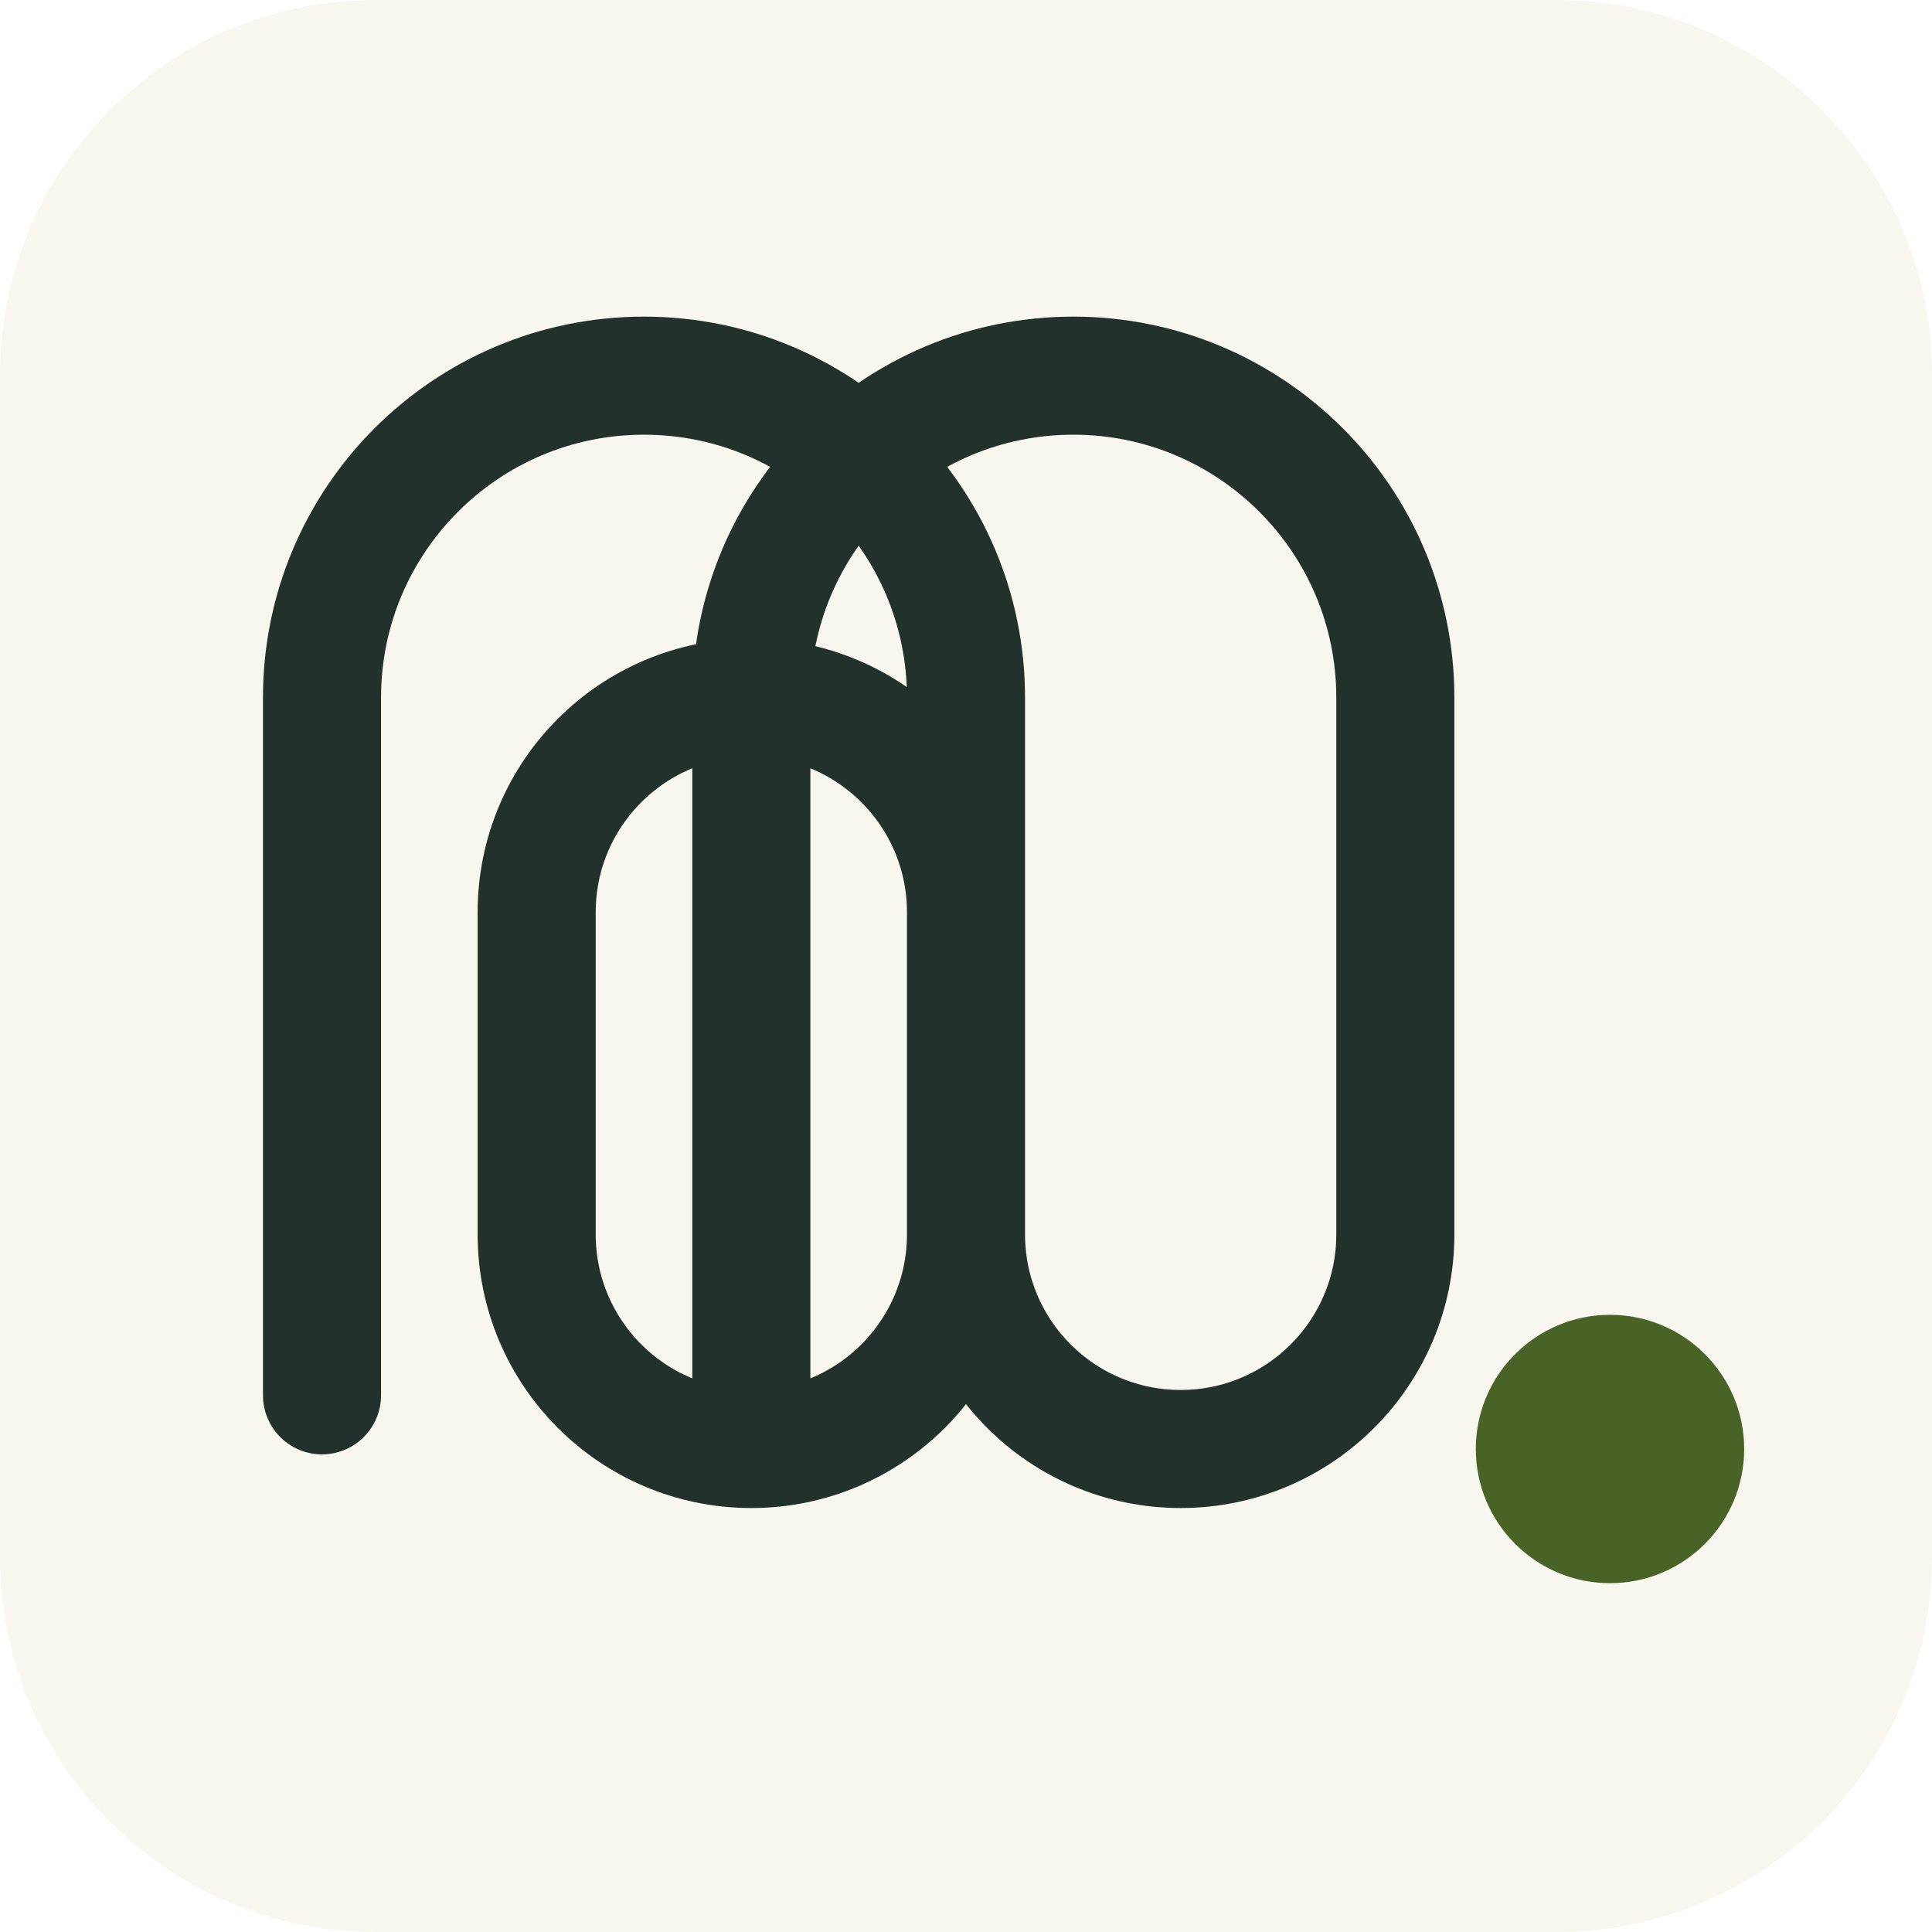
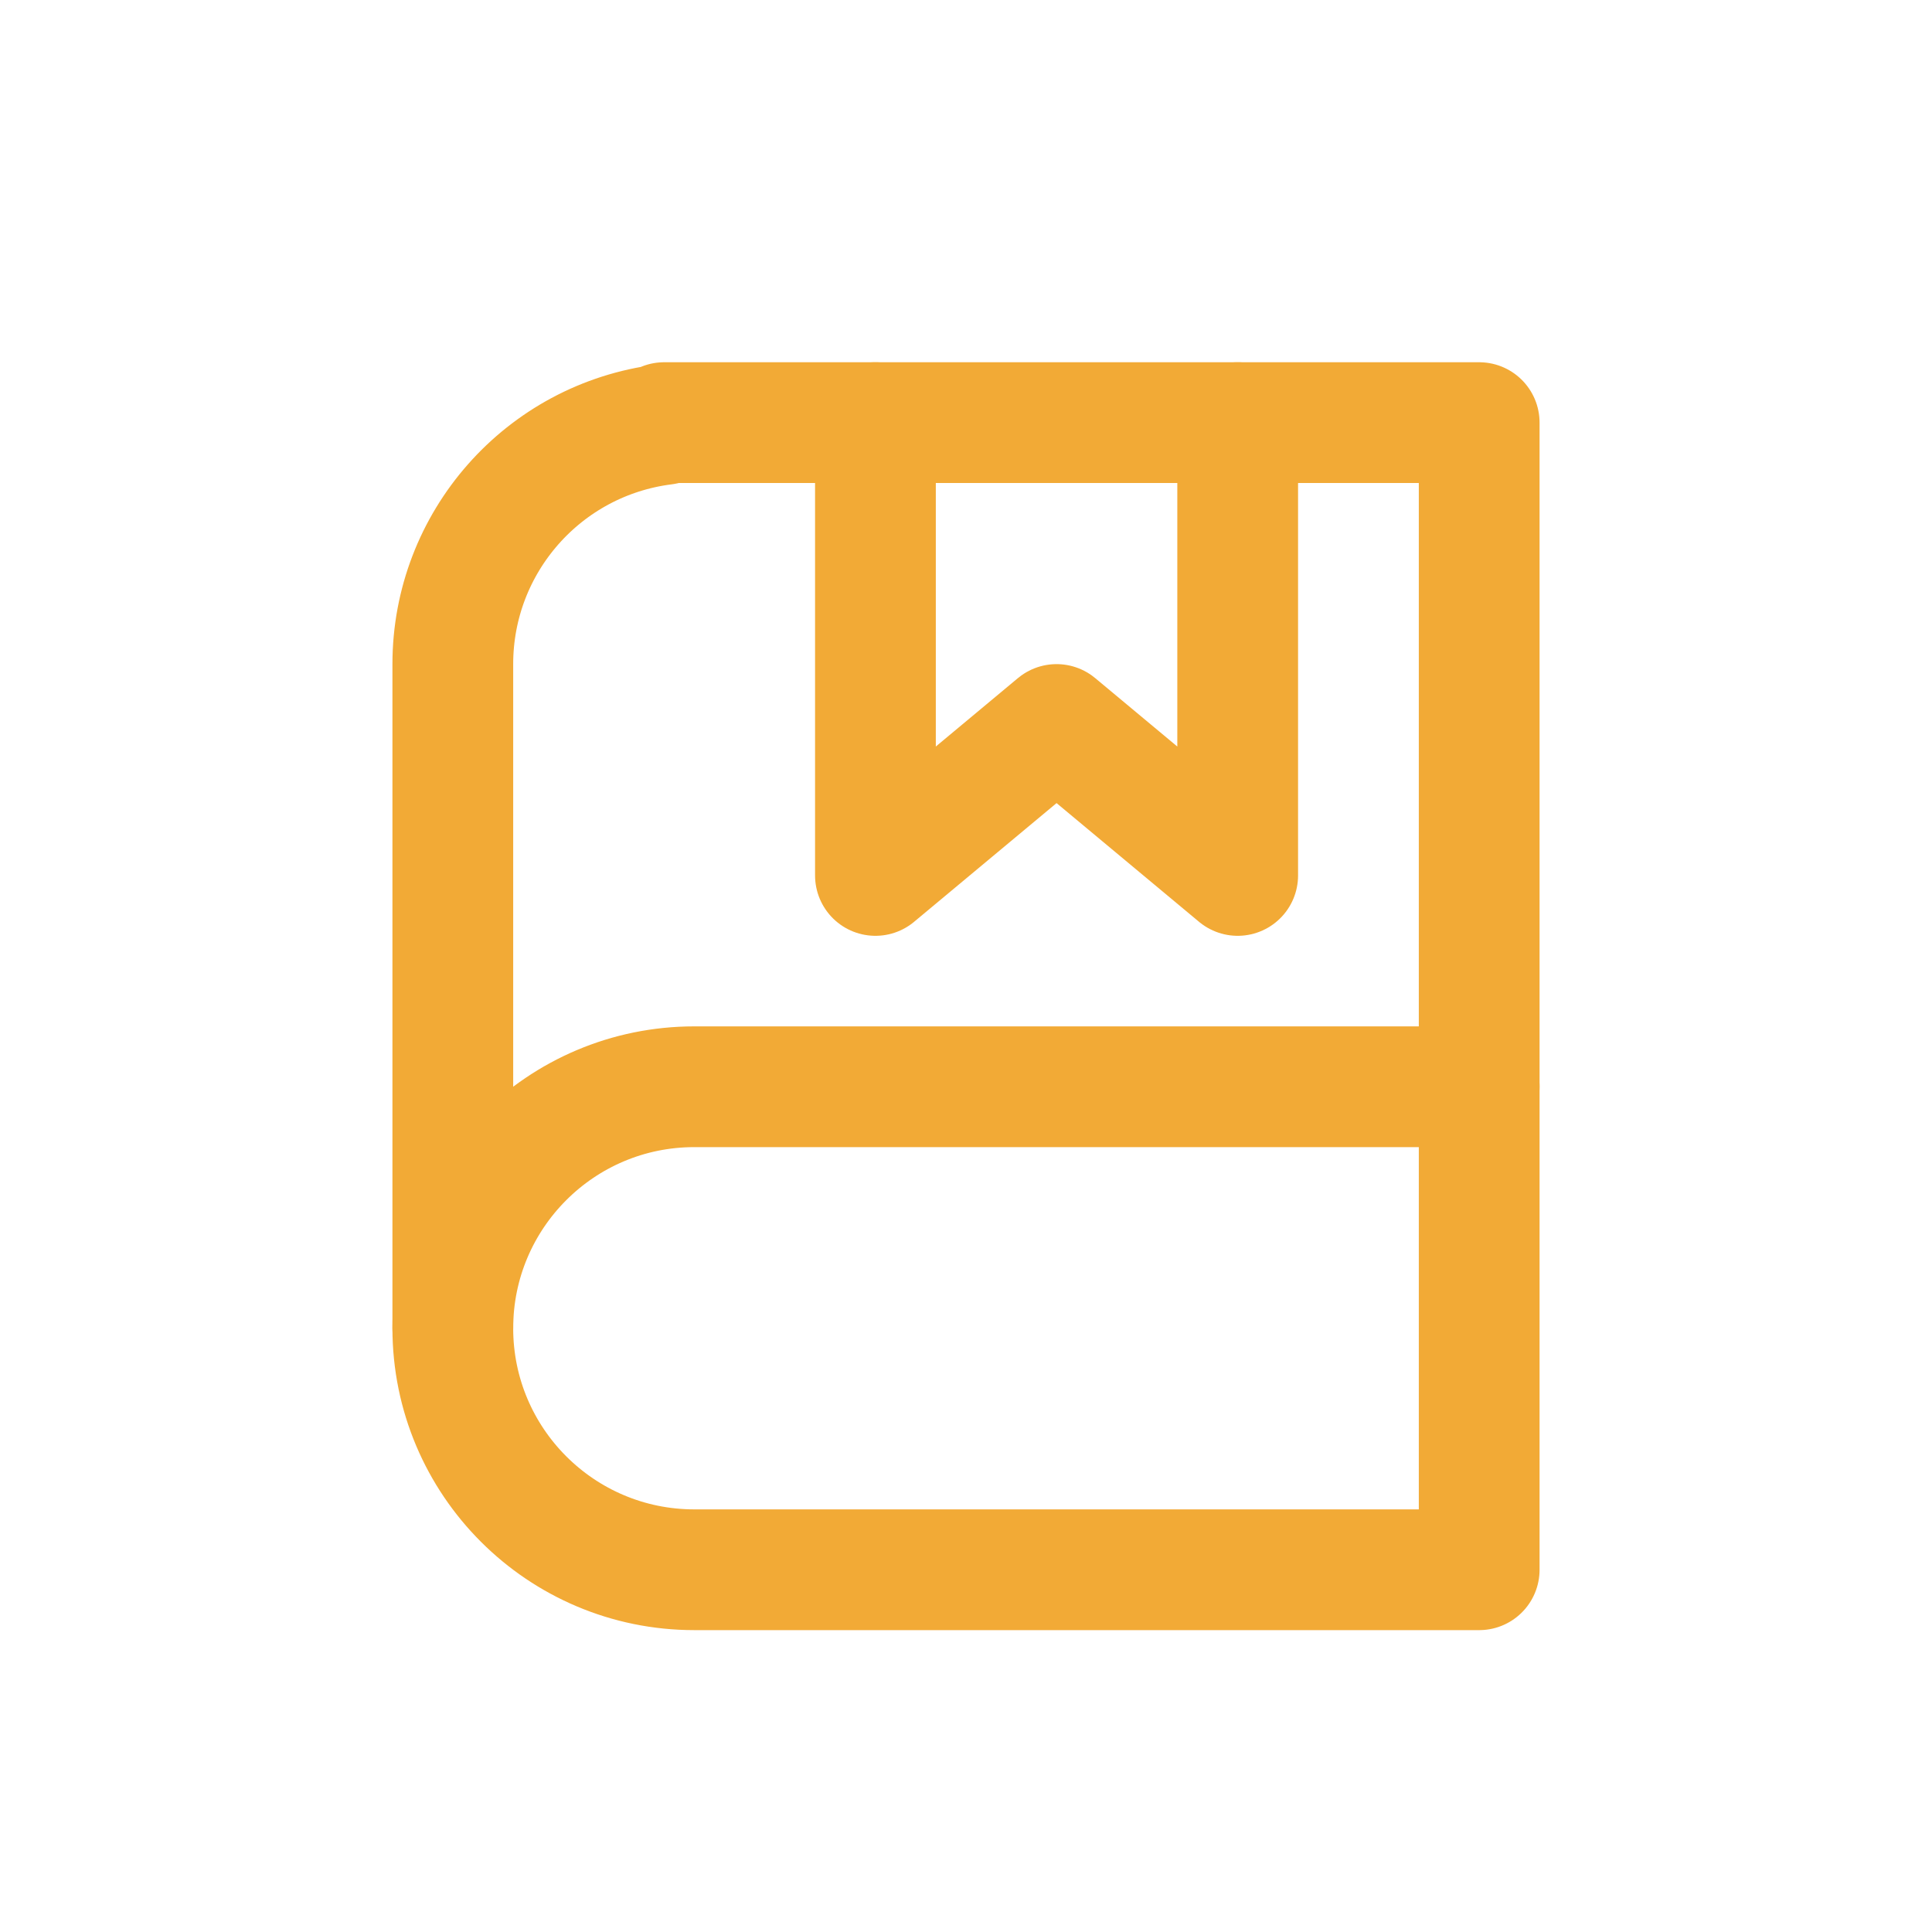
- <svg xmlns="http://www.w3.org/2000/svg" viewBox="0 0 36 36">
-   <rect width="36" height="36" rx="7" fill="#f7f7ef" />
-   <path d="M6 26V13a6 6 0 0 1 12 0v10a4 4 0 0 1-8 0v-6a4 4 0 0 1 8 0v6a4 4 0 0 0 8 0V13a6 6 0 0 0-12 0v13" fill="none" stroke="#22312b" stroke-width="2.2" stroke-linecap="round" />
-   <circle cx="30" cy="27" r="2.5" fill="#496327" />
+ <svg xmlns="http://www.w3.org/2000/svg" viewBox="0 0 64 64">
+   <g fill="none" stroke="#f2aa36" stroke-linecap="round" stroke-linejoin="round" stroke-width="4">
+     <path d="M22 14h27v38H23a8 8 0 0 1-8-8V22a8 8 0 0 1 7-7.94" />
+     <path d="M15 44a8 8 0 0 1 8-8h26" />
+     <path d="M29 14v15l6-5 6 5V14" />
+   </g>
</svg>
